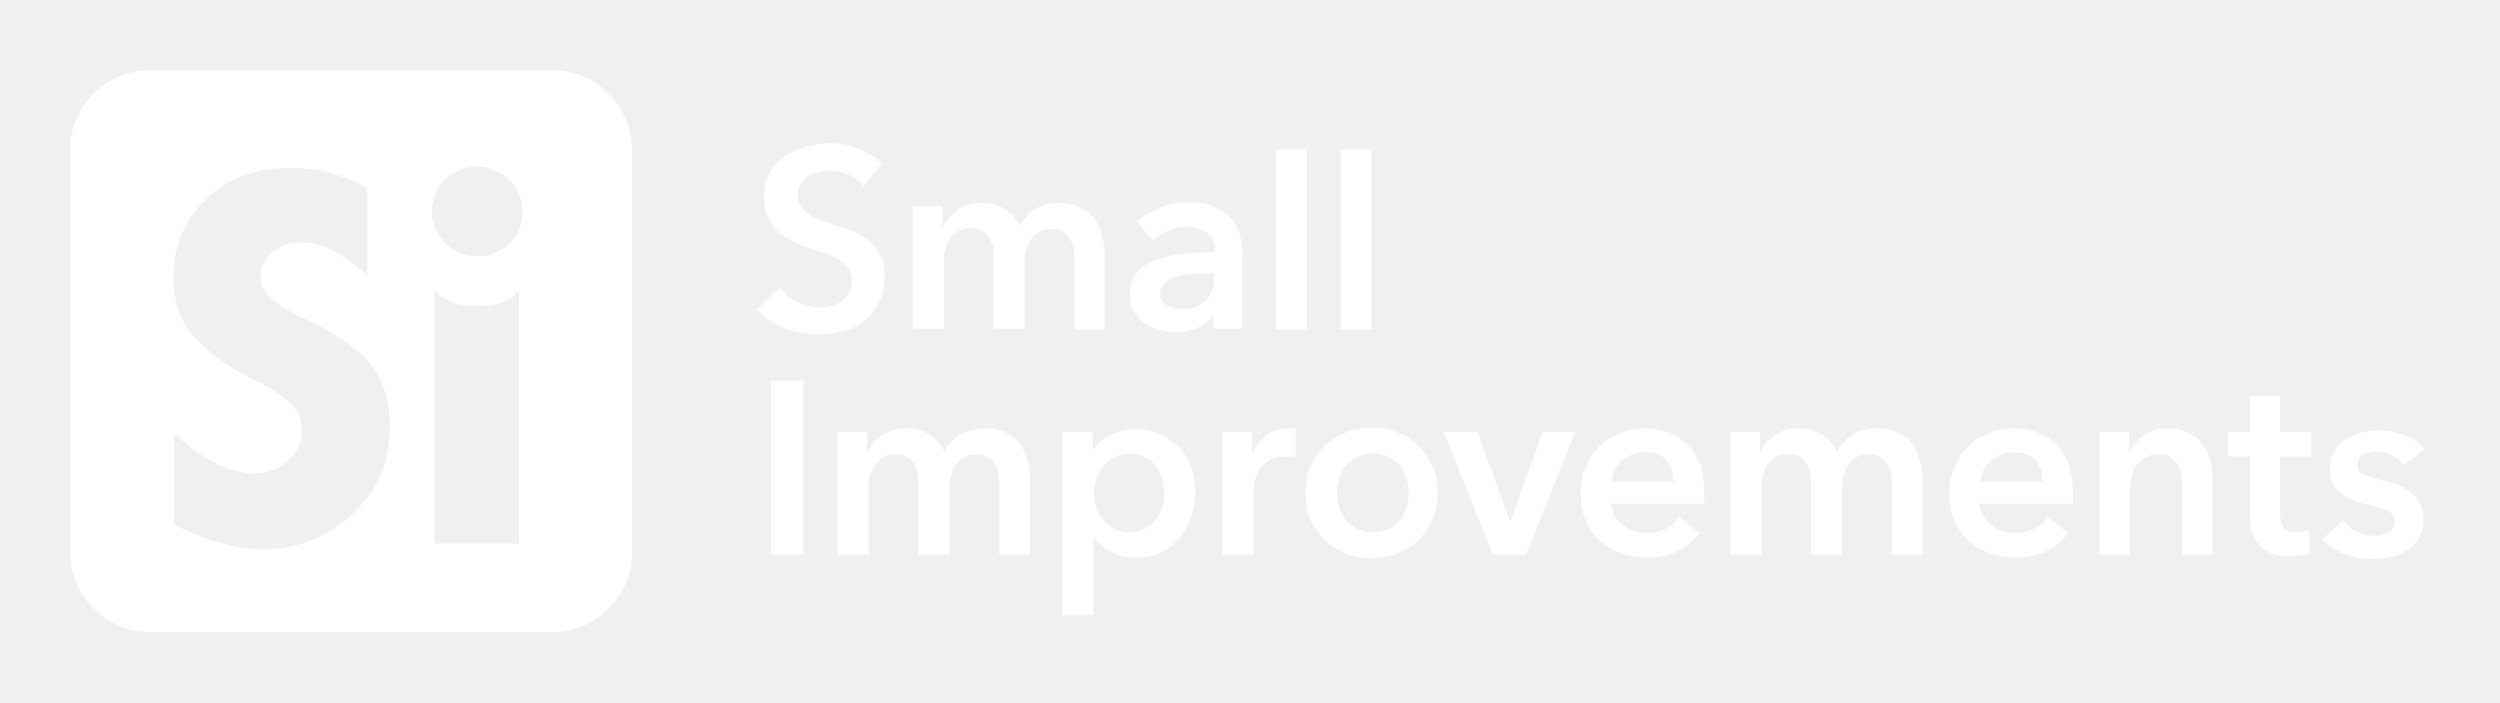
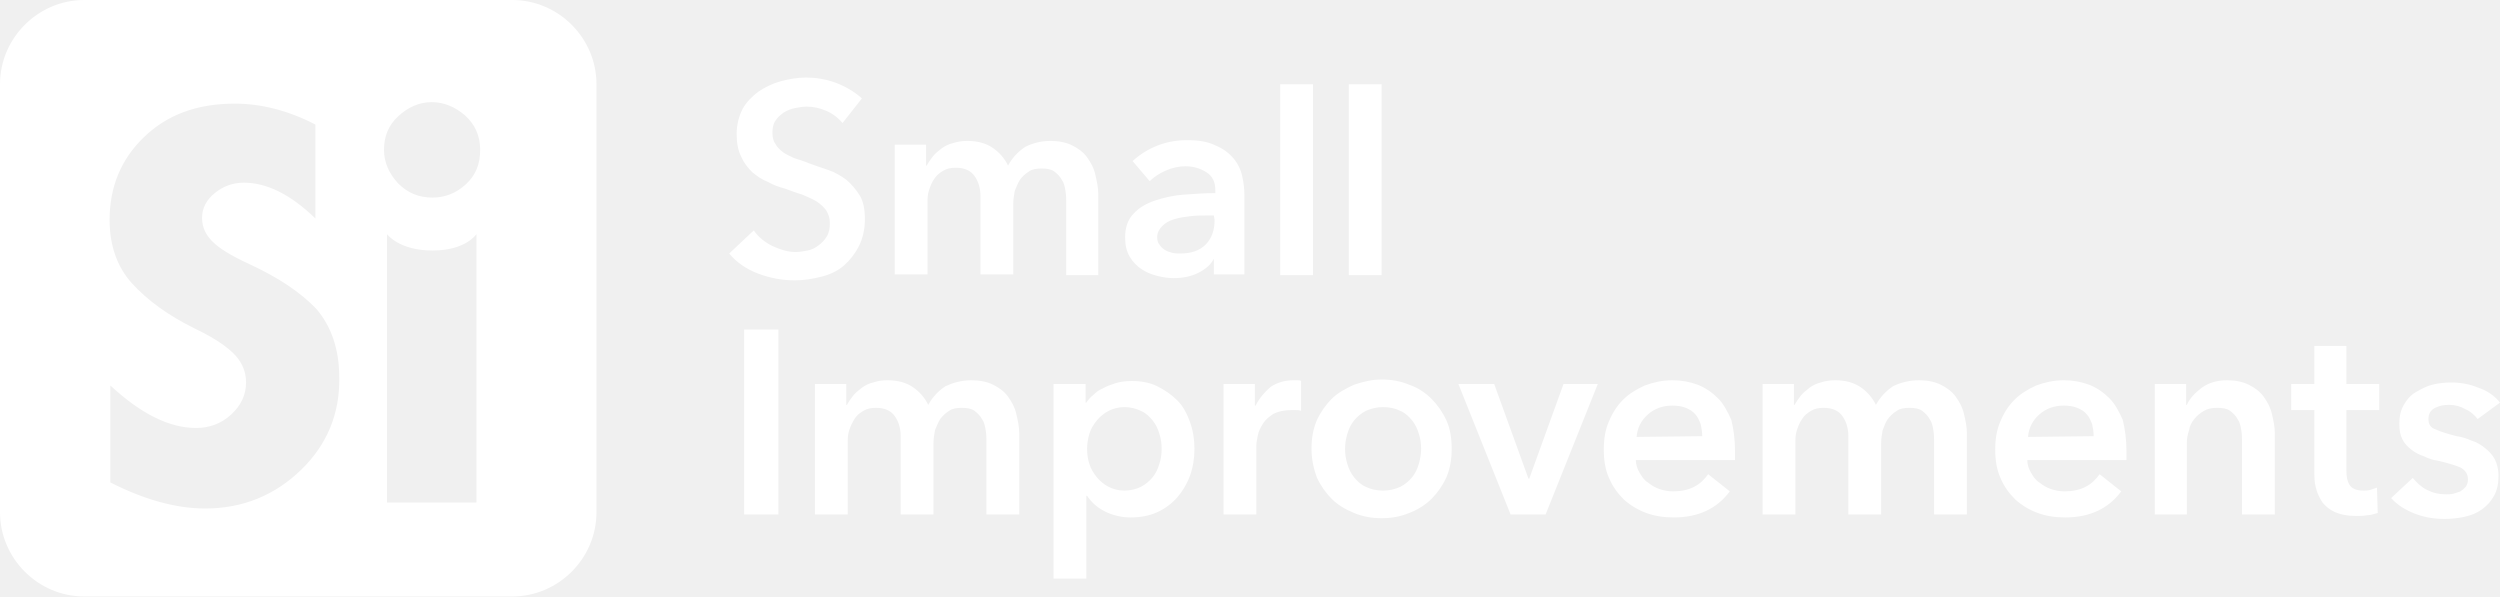
- <svg xmlns="http://www.w3.org/2000/svg" version="1.1" id="Layer_1" x="0px" y="0px" viewBox="0 0 356 100" style="enable-background:new 0 0 356 100;" xml:space="preserve">
-   <style type="text/css">
- 	.st0{fill:#FFFFFF;}
- </style>
-   <g>
-     <path class="st0" d="M78.7,10H21.3C15.1,10,10,15.1,10,21.3v57.4C10,84.9,15.1,90,21.3,90h57.4C84.9,90,90,84.9,90,78.7V21.3   C90,15.1,84.9,10,78.7,10z M50.4,73c-3.5,3.4-7.8,5.2-12.9,5.2c-3.9,0-8.2-1.2-12.7-3.5v-13c4.1,3.8,7.9,5.7,11.5,5.7   c1.8,0,3.4-0.6,4.7-1.8c1.3-1.2,2-2.6,2-4.3c0-1.4-0.5-2.6-1.4-3.6c-1-1.1-2.7-2.3-5.4-3.6c-3.7-1.8-6.5-3.9-8.5-6.1   c-2-2.2-3-5.1-3-8.5c0-4.4,1.5-8.1,4.6-11.1c3.1-3,7.1-4.5,12.2-4.5c3.5,0,7.1,0.9,10.8,2.8v12.6c-3.3-3.2-6.5-4.8-9.6-4.8   c-1.5,0-2.8,0.5-3.9,1.4c-1.1,0.9-1.7,2-1.7,3.3c0,1.3,0.5,2.3,1.4,3.2c0.9,0.9,2.5,1.9,4.9,3c3.9,1.8,6.9,3.8,9,6   c2,2.3,3.1,5.4,3.1,9.2C55.6,65.4,53.9,69.6,50.4,73z M73.9,77.4h-12v-36c0,0,1.6,2.2,6.1,2.2c4.5,0,5.9-2.2,5.9-2.2V77.4z    M72.5,34.7c-1.3,1.2-2.8,1.8-4.5,1.8c-1.8,0-3.3-0.6-4.6-1.9c-1.2-1.3-1.9-2.8-1.9-4.5c0-1.8,0.6-3.3,1.9-4.5   c1.3-1.2,2.8-1.9,4.5-1.9c1.6,0,3.1,0.6,4.5,1.8c1.3,1.2,2,2.7,2,4.6C74.4,32,73.8,33.5,72.5,34.7z" />
-   </g>
-   <g>
-     <path class="st0" d="M123,26.5c-0.5-0.6-1.2-1.2-2.1-1.6s-1.8-0.6-2.7-0.6c-0.5,0-1.1,0.1-1.6,0.2c-0.5,0.1-1,0.3-1.5,0.6   c-0.4,0.3-0.8,0.6-1.1,1.1c-0.3,0.4-0.4,1-0.4,1.6c0,0.6,0.1,1.1,0.4,1.5c0.2,0.4,0.6,0.8,1,1.1c0.4,0.3,0.9,0.5,1.5,0.8   c0.6,0.2,1.3,0.4,2,0.7c0.8,0.3,1.7,0.6,2.6,0.9c0.9,0.3,1.7,0.8,2.4,1.3c0.7,0.6,1.3,1.3,1.8,2.1c0.5,0.8,0.7,1.9,0.7,3.2   c0,1.4-0.3,2.6-0.8,3.6c-0.5,1-1.2,1.9-2,2.6c-0.8,0.7-1.8,1.2-3,1.5s-2.3,0.5-3.6,0.5c-1.7,0-3.3-0.3-4.9-0.9   c-1.6-0.6-2.9-1.5-3.9-2.7l3.3-3.1c0.6,0.9,1.5,1.6,2.5,2.1c1.1,0.5,2.1,0.8,3.1,0.8c0.5,0,1.1-0.1,1.6-0.2   c0.6-0.1,1.1-0.4,1.5-0.7c0.4-0.3,0.8-0.7,1.1-1.2s0.4-1.1,0.4-1.8c0-0.7-0.2-1.2-0.5-1.7c-0.3-0.4-0.7-0.8-1.3-1.2   c-0.5-0.3-1.2-0.6-1.9-0.9c-0.7-0.2-1.5-0.5-2.3-0.8c-0.8-0.2-1.6-0.5-2.3-0.9c-0.8-0.3-1.5-0.8-2.1-1.3c-0.6-0.6-1.1-1.2-1.5-2.1   c-0.4-0.8-0.6-1.8-0.6-3c0-1.3,0.3-2.4,0.8-3.4c0.5-0.9,1.3-1.7,2.1-2.3c0.9-0.6,1.9-1.1,3-1.4c1.1-0.3,2.3-0.5,3.4-0.5   c1.3,0,2.6,0.2,4,0.7c1.3,0.5,2.5,1.2,3.5,2.1L123,26.5z" />
-     <path class="st0" d="M150.9,28.9c1.1,0,2.1,0.2,2.9,0.6c0.8,0.4,1.5,0.9,2,1.6c0.5,0.7,0.9,1.4,1.1,2.3s0.4,1.7,0.4,2.6v10.9H153   v-9.7c0-0.5,0-1-0.1-1.6c-0.1-0.6-0.2-1.1-0.5-1.5c-0.2-0.4-0.6-0.8-1-1.1c-0.4-0.3-1-0.4-1.7-0.4c-0.7,0-1.3,0.1-1.7,0.4   c-0.5,0.3-0.9,0.7-1.2,1.1c-0.3,0.5-0.5,1-0.7,1.5c-0.1,0.6-0.2,1.1-0.2,1.7v9.5h-4.4V36.3c0-1.1-0.3-2-0.8-2.7s-1.3-1.1-2.5-1.1   c-0.7,0-1.2,0.1-1.7,0.4c-0.5,0.3-0.9,0.6-1.2,1.1c-0.3,0.4-0.5,0.9-0.7,1.5c-0.2,0.6-0.2,1.1-0.2,1.7v9.6h-4.4V29.4h4.2v2.8h0.1   c0.2-0.4,0.5-0.8,0.8-1.2c0.3-0.4,0.7-0.7,1.2-1.1c0.4-0.3,1-0.6,1.5-0.7c0.6-0.2,1.2-0.3,1.9-0.3c1.4,0,2.5,0.3,3.4,0.9   c0.9,0.6,1.6,1.4,2.1,2.4c0.6-1.1,1.4-1.9,2.3-2.5C148.5,29.2,149.6,28.9,150.9,28.9z" />
-     <path class="st0" d="M172.9,44.7h-0.1c-0.4,0.8-1.1,1.4-2.1,1.9c-1,0.5-2.1,0.7-3.3,0.7c-0.7,0-1.4-0.1-2.2-0.3   c-0.8-0.2-1.5-0.5-2.1-0.9c-0.6-0.4-1.2-1-1.6-1.7c-0.4-0.7-0.6-1.5-0.6-2.6c0-1.3,0.4-2.4,1.1-3.1c0.7-0.8,1.7-1.4,2.9-1.8   c1.2-0.4,2.5-0.7,3.9-0.8c1.4-0.1,2.8-0.2,4.2-0.2v-0.4c0-1.1-0.4-1.9-1.2-2.4c-0.8-0.5-1.7-0.8-2.8-0.8c-0.9,0-1.8,0.2-2.7,0.6   c-0.9,0.4-1.6,0.9-2.1,1.4l-2.3-2.7c1-0.9,2.1-1.6,3.4-2.1c1.3-0.5,2.6-0.7,3.9-0.7c1.6,0,2.8,0.2,3.8,0.7c1,0.4,1.8,1,2.4,1.7   c0.6,0.7,1,1.5,1.2,2.4c0.2,0.9,0.3,1.7,0.3,2.6v10.6h-4.1V44.7z M172.8,38.9h-1c-0.7,0-1.4,0-2.2,0.1c-0.8,0.1-1.5,0.2-2.1,0.4   c-0.7,0.2-1.2,0.5-1.6,0.9c-0.4,0.4-0.7,0.9-0.7,1.5c0,0.4,0.1,0.8,0.3,1c0.2,0.3,0.4,0.5,0.7,0.7c0.3,0.2,0.6,0.3,1,0.4   s0.7,0.1,1.1,0.1c1.5,0,2.6-0.4,3.4-1.2s1.2-1.9,1.2-3.3V38.9z" />
-     <path class="st0" d="M181.7,21.3h4.4v25.6h-4.4V21.3z" />
-     <path class="st0" d="M190.9,21.3h4.4v25.6h-4.4V21.3z" />
-     <path class="st0" d="M109.8,54.2h4.6V79h-4.6V54.2z" />
-     <path class="st0" d="M140.3,61c1.1,0,2.1,0.2,2.9,0.6c0.8,0.4,1.5,0.9,2,1.6c0.5,0.7,0.9,1.4,1.1,2.3c0.2,0.8,0.4,1.7,0.4,2.6V79   h-4.4v-9.7c0-0.5,0-1-0.1-1.6c-0.1-0.6-0.2-1.1-0.5-1.5c-0.2-0.4-0.6-0.8-1-1.1c-0.4-0.3-1-0.4-1.7-0.4c-0.7,0-1.3,0.1-1.7,0.4   c-0.5,0.3-0.9,0.7-1.2,1.1c-0.3,0.5-0.5,1-0.7,1.5c-0.1,0.6-0.2,1.1-0.2,1.7V79h-4.4V68.5c0-1.1-0.3-2-0.8-2.7   c-0.5-0.7-1.3-1.1-2.5-1.1c-0.7,0-1.2,0.1-1.7,0.4c-0.5,0.3-0.9,0.6-1.2,1.1s-0.5,0.9-0.7,1.5c-0.2,0.6-0.2,1.1-0.2,1.7V79h-4.4   V61.5h4.2v2.8h0.1c0.2-0.4,0.5-0.8,0.8-1.2c0.3-0.4,0.7-0.7,1.2-1.1c0.4-0.3,1-0.6,1.5-0.7c0.6-0.2,1.2-0.3,1.9-0.3   c1.4,0,2.5,0.3,3.4,0.9c0.9,0.6,1.6,1.4,2.1,2.4c0.6-1.1,1.4-1.9,2.3-2.5C137.9,61.3,139,61,140.3,61z" />
-     <path class="st0" d="M155.6,61.5V64h0.1c0.2-0.3,0.5-0.7,0.9-1c0.4-0.4,0.8-0.7,1.3-0.9c0.5-0.3,1.1-0.5,1.7-0.7   c0.6-0.2,1.4-0.3,2.2-0.3c1.2,0,2.4,0.2,3.4,0.7c1,0.5,1.9,1.1,2.7,1.9c0.8,0.8,1.3,1.8,1.7,2.9c0.4,1.1,0.6,2.3,0.6,3.6   c0,1.3-0.2,2.5-0.6,3.6c-0.4,1.1-1,2.1-1.7,2.9c-0.7,0.8-1.6,1.5-2.7,2c-1.1,0.5-2.3,0.7-3.6,0.7c-1.2,0-2.4-0.3-3.4-0.8   c-1-0.5-1.8-1.2-2.4-2.1h-0.1v11.1h-4.4V61.5H155.6z M165.8,70.2c0-0.7-0.1-1.4-0.3-2c-0.2-0.7-0.5-1.3-0.9-1.8   c-0.4-0.5-0.9-1-1.6-1.3c-0.6-0.3-1.4-0.5-2.2-0.5c-0.8,0-1.5,0.2-2.1,0.5c-0.6,0.3-1.2,0.8-1.6,1.3c-0.4,0.5-0.8,1.1-1,1.8   c-0.2,0.7-0.3,1.4-0.3,2c0,0.7,0.1,1.4,0.3,2c0.2,0.7,0.6,1.3,1,1.8c0.4,0.5,1,1,1.6,1.3c0.6,0.3,1.3,0.5,2.1,0.5   c0.8,0,1.6-0.2,2.2-0.5c0.6-0.3,1.2-0.8,1.6-1.3c0.4-0.5,0.7-1.1,0.9-1.8C165.7,71.6,165.8,70.9,165.8,70.2z" />
-     <path class="st0" d="M174.1,61.5h4.2v2.9h0.1c0.5-1,1.2-1.8,2-2.5c0.9-0.6,1.9-0.9,3.1-0.9c0.2,0,0.4,0,0.5,0c0.2,0,0.4,0,0.5,0.1   v4c-0.3-0.1-0.5-0.1-0.7-0.1c-0.2,0-0.4,0-0.6,0c-1,0-1.8,0.2-2.4,0.5c-0.6,0.4-1.1,0.8-1.4,1.3c-0.3,0.5-0.6,1-0.7,1.6   c-0.1,0.5-0.2,1-0.2,1.3V79h-4.4V61.5z" />
-     <path class="st0" d="M185.9,70.2c0-1.4,0.2-2.6,0.7-3.8c0.5-1.1,1.2-2.1,2-2.9c0.8-0.8,1.9-1.4,3-1.9c1.2-0.4,2.4-0.7,3.7-0.7   c1.3,0,2.5,0.2,3.7,0.7c1.2,0.4,2.2,1.1,3,1.9c0.8,0.8,1.5,1.8,2,2.9s0.7,2.4,0.7,3.8c0,1.4-0.2,2.6-0.7,3.8   c-0.5,1.1-1.2,2.1-2,2.9s-1.9,1.5-3,1.9c-1.2,0.5-2.4,0.7-3.7,0.7c-1.3,0-2.5-0.2-3.7-0.7c-1.2-0.5-2.2-1.1-3-1.9   c-0.8-0.8-1.5-1.8-2-2.9C186.2,72.9,185.9,71.6,185.9,70.2z M190.4,70.2c0,0.7,0.1,1.4,0.3,2c0.2,0.7,0.5,1.3,0.9,1.8   c0.4,0.5,0.9,1,1.6,1.3c0.6,0.3,1.4,0.5,2.3,0.5s1.6-0.2,2.3-0.5c0.6-0.3,1.2-0.8,1.6-1.3c0.4-0.5,0.7-1.1,0.9-1.8   c0.2-0.7,0.3-1.4,0.3-2c0-0.7-0.1-1.4-0.3-2c-0.2-0.7-0.5-1.3-0.9-1.8c-0.4-0.5-0.9-1-1.6-1.3c-0.6-0.3-1.4-0.5-2.3-0.5   s-1.6,0.2-2.3,0.5c-0.6,0.3-1.2,0.8-1.6,1.3c-0.4,0.5-0.7,1.1-0.9,1.8C190.5,68.9,190.4,69.5,190.4,70.2z" />
-     <path class="st0" d="M205.6,61.5h4.8l4.6,12.7h0.1l4.6-12.7h4.6l-7,17.5h-4.7L205.6,61.5z" />
-     <path class="st0" d="M242.7,70.5c0,0.2,0,0.4,0,0.6c0,0.2,0,0.4,0,0.6h-13.3c0,0.6,0.2,1.2,0.5,1.7c0.3,0.5,0.6,1,1.1,1.3   c0.5,0.4,1,0.7,1.6,0.9c0.6,0.2,1.2,0.3,1.8,0.3c1.1,0,2-0.2,2.8-0.6c0.8-0.4,1.4-1,1.9-1.7l2.9,2.3c-1.7,2.3-4.2,3.5-7.5,3.5   c-1.4,0-2.6-0.2-3.7-0.6c-1.1-0.4-2.1-1-3-1.8c-0.8-0.8-1.5-1.7-2-2.9c-0.5-1.1-0.7-2.4-0.7-3.8c0-1.4,0.2-2.7,0.7-3.8   c0.5-1.2,1.1-2.1,1.9-2.9c0.8-0.8,1.8-1.4,2.9-1.9c1.1-0.4,2.3-0.7,3.7-0.7c1.2,0,2.3,0.2,3.4,0.6c1,0.4,1.9,1,2.7,1.8   c0.8,0.8,1.3,1.8,1.8,2.9C242.5,67.5,242.7,68.9,242.7,70.5z M238.3,68.5c0-0.6-0.1-1.1-0.2-1.6c-0.2-0.5-0.4-1-0.7-1.3   c-0.3-0.4-0.8-0.7-1.3-0.9c-0.5-0.2-1.1-0.3-1.8-0.3c-1.3,0-2.4,0.4-3.3,1.2c-0.9,0.8-1.4,1.8-1.5,3H238.3z" />
-     <path class="st0" d="M267.4,61c1.1,0,2.1,0.2,2.9,0.6c0.8,0.4,1.5,0.9,2,1.6c0.5,0.7,0.9,1.4,1.1,2.3c0.2,0.8,0.4,1.7,0.4,2.6V79   h-4.4v-9.7c0-0.5,0-1-0.1-1.6c-0.1-0.6-0.2-1.1-0.5-1.5c-0.2-0.4-0.6-0.8-1-1.1c-0.4-0.3-1-0.4-1.7-0.4c-0.7,0-1.3,0.1-1.7,0.4   c-0.5,0.3-0.9,0.7-1.2,1.1s-0.5,1-0.7,1.5c-0.1,0.6-0.2,1.1-0.2,1.7V79h-4.4V68.5c0-1.1-0.3-2-0.8-2.7c-0.5-0.7-1.3-1.1-2.5-1.1   c-0.7,0-1.2,0.1-1.7,0.4c-0.5,0.3-0.9,0.6-1.2,1.1c-0.3,0.4-0.5,0.9-0.7,1.5c-0.2,0.6-0.2,1.1-0.2,1.7V79h-4.4V61.5h4.2v2.8h0.1   c0.2-0.4,0.5-0.8,0.8-1.2c0.3-0.4,0.7-0.7,1.2-1.1c0.4-0.3,1-0.6,1.5-0.7c0.6-0.2,1.2-0.3,1.9-0.3c1.4,0,2.5,0.3,3.4,0.9   c0.9,0.6,1.6,1.4,2.1,2.4c0.6-1.1,1.4-1.9,2.3-2.5C264.9,61.3,266.1,61,267.4,61z" />
-     <path class="st0" d="M295.2,70.5c0,0.2,0,0.4,0,0.6c0,0.2,0,0.4,0,0.6h-13.3c0,0.6,0.2,1.2,0.5,1.7c0.3,0.5,0.6,1,1.1,1.3   c0.5,0.4,1,0.7,1.6,0.9c0.6,0.2,1.2,0.3,1.8,0.3c1.1,0,2-0.2,2.8-0.6c0.8-0.4,1.4-1,1.9-1.7l2.9,2.3c-1.7,2.3-4.2,3.5-7.5,3.5   c-1.4,0-2.6-0.2-3.7-0.6c-1.1-0.4-2.1-1-3-1.8c-0.8-0.8-1.5-1.7-2-2.9c-0.5-1.1-0.7-2.4-0.7-3.8c0-1.4,0.2-2.7,0.7-3.8   c0.5-1.2,1.1-2.1,1.9-2.9c0.8-0.8,1.8-1.4,2.9-1.9c1.1-0.4,2.3-0.7,3.7-0.7c1.2,0,2.3,0.2,3.4,0.6c1,0.4,1.9,1,2.7,1.8   c0.8,0.8,1.3,1.8,1.8,2.9C295,67.5,295.2,68.9,295.2,70.5z M290.8,68.5c0-0.6-0.1-1.1-0.2-1.6c-0.2-0.5-0.4-1-0.7-1.3   c-0.3-0.4-0.8-0.7-1.3-0.9c-0.5-0.2-1.1-0.3-1.8-0.3c-1.3,0-2.4,0.4-3.3,1.2c-0.9,0.8-1.4,1.8-1.5,3H290.8z" />
-     <path class="st0" d="M299,61.5h4.2v2.8h0.1c0.4-0.9,1.1-1.6,2-2.3c1-0.7,2.1-1,3.4-1c1.1,0,2.1,0.2,2.9,0.6c0.8,0.4,1.5,0.9,2,1.6   c0.5,0.7,0.9,1.4,1.1,2.3c0.2,0.8,0.4,1.7,0.4,2.6V79h-4.4v-9.7c0-0.5,0-1-0.1-1.6c-0.1-0.6-0.2-1.1-0.5-1.5   c-0.2-0.4-0.6-0.8-1-1.1c-0.4-0.3-1-0.4-1.7-0.4s-1.3,0.1-1.8,0.4c-0.5,0.3-0.9,0.6-1.3,1.1s-0.6,0.9-0.7,1.5   c-0.2,0.6-0.3,1.1-0.3,1.7V79H299V61.5z" />
-     <path class="st0" d="M317.3,65v-3.5h3.1v-5.1h4.3v5.1h4.4V65h-4.4v8.1c0,0.8,0.1,1.4,0.4,1.9c0.3,0.5,0.9,0.8,1.9,0.8   c0.3,0,0.6,0,0.9-0.1c0.3-0.1,0.6-0.2,0.9-0.3l0.1,3.4c-0.4,0.1-0.9,0.3-1.4,0.3c-0.5,0.1-1,0.1-1.5,0.1c-1.2,0-2.1-0.2-2.8-0.5   c-0.7-0.3-1.3-0.8-1.7-1.3c-0.4-0.6-0.7-1.2-0.9-2c-0.2-0.7-0.2-1.5-0.2-2.4V65H317.3z" />
-     <path class="st0" d="M342.3,66.2c-0.4-0.5-0.9-1-1.6-1.3c-0.7-0.4-1.4-0.6-2.2-0.6c-0.7,0-1.3,0.1-1.9,0.4   c-0.6,0.3-0.9,0.8-0.9,1.5c0,0.7,0.3,1.2,1,1.4c0.6,0.3,1.6,0.6,2.8,0.9c0.7,0.1,1.3,0.3,2,0.6c0.7,0.2,1.3,0.6,1.8,1   c0.5,0.4,1,0.9,1.3,1.5c0.3,0.6,0.5,1.3,0.5,2.2c0,1.1-0.2,2-0.6,2.7s-0.9,1.3-1.6,1.8c-0.7,0.5-1.4,0.8-2.3,1s-1.8,0.3-2.7,0.3   c-1.4,0-2.7-0.2-4-0.7s-2.4-1.2-3.2-2.1l2.9-2.7c0.5,0.6,1.1,1.2,1.9,1.6c0.8,0.4,1.6,0.6,2.6,0.6c0.3,0,0.6,0,1-0.1   s0.6-0.2,0.9-0.3c0.3-0.2,0.5-0.4,0.7-0.6c0.2-0.3,0.3-0.6,0.3-1c0-0.7-0.3-1.2-1-1.6c-0.7-0.3-1.7-0.6-3-0.9   c-0.7-0.1-1.3-0.3-1.9-0.6c-0.6-0.2-1.2-0.5-1.7-0.9c-0.5-0.4-0.9-0.8-1.2-1.4c-0.3-0.6-0.4-1.2-0.4-2.1c0-1,0.2-1.8,0.6-2.5   c0.4-0.7,0.9-1.3,1.6-1.7c0.7-0.4,1.4-0.8,2.2-1c0.8-0.2,1.7-0.3,2.5-0.3c1.3,0,2.5,0.2,3.7,0.7c1.2,0.4,2.2,1.1,2.9,2L342.3,66.2z   " />
-   </g>
+ <svg xmlns="http://www.w3.org/2000/svg" version="1.1" id="Layer_1" x="0" y="0" viewBox="0 0 335.3 80" xml:space="preserve">
+   <style>.st0{fill:#fff}</style>
+   <path class="st0" d="M68.7 0H11.3C5.1 0 0 5.1 0 11.3v57.4C0 74.9 5.1 80 11.3 80h57.4C74.9 80 80 74.9 80 68.7V11.3C80 5.1 74.9 0 68.7 0zM40.4 63c-3.5 3.4-7.8 5.2-12.9 5.2-3.9 0-8.2-1.2-12.7-3.5v-13c4.1 3.8 7.9 5.7 11.5 5.7 1.8 0 3.4-.6 4.7-1.8 1.3-1.2 2-2.6 2-4.3 0-1.4-.5-2.6-1.4-3.6-1-1.1-2.7-2.3-5.4-3.6-3.7-1.8-6.5-3.9-8.5-6.1-2-2.2-3-5.1-3-8.5 0-4.4 1.5-8.1 4.6-11.1s7.1-4.5 12.2-4.5c3.5 0 7.1.9 10.8 2.8v12.6c-3.3-3.2-6.5-4.8-9.6-4.8-1.5 0-2.8.5-3.9 1.4-1.1.9-1.7 2-1.7 3.3s.5 2.3 1.4 3.2 2.5 1.9 4.9 3c3.9 1.8 6.9 3.8 9 6 2 2.3 3.1 5.4 3.1 9.2.1 4.8-1.6 9-5.1 12.4zm23.5 4.4h-12v-36s1.6 2.2 6.1 2.2 5.9-2.2 5.9-2.2v36zm-1.4-42.7c-1.3 1.2-2.8 1.8-4.5 1.8-1.8 0-3.3-.6-4.6-1.9-1.2-1.3-1.9-2.8-1.9-4.5 0-1.8.6-3.3 1.9-4.5s2.8-1.9 4.5-1.9c1.6 0 3.1.6 4.5 1.8 1.3 1.2 2 2.7 2 4.6 0 1.9-.6 3.4-1.9 4.6zM113 16.5c-.5-.6-1.2-1.2-2.1-1.6s-1.8-.6-2.7-.6c-.5 0-1.1.1-1.6.2s-1 .3-1.5.6c-.4.3-.8.6-1.1 1.1-.3.4-.4 1-.4 1.6s.1 1.1.4 1.5c.2.4.6.8 1 1.1.4.3.9.5 1.5.8.6.2 1.3.4 2 .7.8.3 1.7.6 2.6.9.9.3 1.7.8 2.4 1.3.7.6 1.3 1.3 1.8 2.1s.7 1.9.7 3.2c0 1.4-.3 2.6-.8 3.6s-1.2 1.9-2 2.6c-.8.7-1.8 1.2-3 1.5s-2.3.5-3.6.5c-1.7 0-3.3-.3-4.9-.9-1.6-.6-2.9-1.5-3.9-2.7l3.3-3.1c.6.9 1.5 1.6 2.5 2.1 1.1.5 2.1.8 3.1.8.5 0 1.1-.1 1.6-.2.6-.1 1.1-.4 1.5-.7s.8-.7 1.1-1.2.4-1.1.4-1.8-.2-1.2-.5-1.7c-.3-.4-.7-.8-1.3-1.2-.5-.3-1.2-.6-1.9-.9-.7-.2-1.5-.5-2.3-.8-.8-.2-1.6-.5-2.3-.9-.8-.3-1.5-.8-2.1-1.3-.6-.6-1.1-1.2-1.5-2.1-.4-.8-.6-1.8-.6-3 0-1.3.3-2.4.8-3.4.5-.9 1.3-1.7 2.1-2.3.9-.6 1.9-1.1 3-1.4s2.3-.5 3.4-.5c1.3 0 2.6.2 4 .7 1.3.5 2.5 1.2 3.5 2.1l-2.6 3.3zM140.9 18.9c1.1 0 2.1.2 2.9.6.8.4 1.5.9 2 1.6s.9 1.4 1.1 2.3.4 1.7.4 2.6v10.9H143v-9.7c0-.5 0-1-.1-1.6s-.2-1.1-.5-1.5c-.2-.4-.6-.8-1-1.1s-1-.4-1.7-.4-1.3.1-1.7.4c-.5.3-.9.7-1.2 1.1-.3.5-.5 1-.7 1.5-.1.6-.2 1.1-.2 1.7v9.5h-4.4V26.3c0-1.1-.3-2-.8-2.7s-1.3-1.1-2.5-1.1c-.7 0-1.2.1-1.7.4-.5.3-.9.6-1.2 1.1-.3.4-.5.9-.7 1.5s-.2 1.1-.2 1.7v9.6H120V19.4h4.2v2.8h.1c.2-.4.5-.8.8-1.2.3-.4.7-.7 1.2-1.1.4-.3 1-.6 1.5-.7.6-.2 1.2-.3 1.9-.3 1.4 0 2.5.3 3.4.9s1.6 1.4 2.1 2.4c.6-1.1 1.4-1.9 2.3-2.5 1-.5 2.1-.8 3.4-.8zM162.9 34.7h-.1c-.4.8-1.1 1.4-2.1 1.9s-2.1.7-3.3.7c-.7 0-1.4-.1-2.2-.3s-1.5-.5-2.1-.9-1.2-1-1.6-1.7c-.4-.7-.6-1.5-.6-2.6 0-1.3.4-2.4 1.1-3.1.7-.8 1.7-1.4 2.9-1.8 1.2-.4 2.5-.7 3.9-.8s2.8-.2 4.2-.2v-.4c0-1.1-.4-1.9-1.2-2.4s-1.7-.8-2.8-.8c-.9 0-1.8.2-2.7.6-.9.4-1.6.9-2.1 1.4l-2.3-2.7c1-.9 2.1-1.6 3.4-2.1 1.3-.5 2.6-.7 3.9-.7 1.6 0 2.8.2 3.8.7 1 .4 1.8 1 2.4 1.7.6.7 1 1.5 1.2 2.4.2.9.3 1.7.3 2.6v10.6h-4.1v-2.1h.1zm-.1-5.8h-1c-.7 0-1.4 0-2.2.1s-1.5.2-2.1.4c-.7.2-1.2.5-1.6.9-.4.4-.7.9-.7 1.5 0 .4.1.8.3 1 .2.3.4.5.7.7s.6.3 1 .4.7.1 1.1.1c1.5 0 2.6-.4 3.4-1.2s1.2-1.9 1.2-3.3l-.1-.6zM171.7 11.3h4.4v25.6h-4.4V11.3zM180.9 11.3h4.4v25.6h-4.4V11.3zM99.8 44.2h4.6V69h-4.6V44.2zM130.3 51c1.1 0 2.1.2 2.9.6.8.4 1.5.9 2 1.6.5.7.9 1.4 1.1 2.3.2.8.4 1.7.4 2.6V69h-4.4v-9.7c0-.5 0-1-.1-1.6s-.2-1.1-.5-1.5c-.2-.4-.6-.8-1-1.1-.4-.3-1-.4-1.7-.4s-1.3.1-1.7.4c-.5.3-.9.7-1.2 1.1-.3.5-.5 1-.7 1.5-.1.6-.2 1.1-.2 1.7V69h-4.4V58.5c0-1.1-.3-2-.8-2.7s-1.3-1.1-2.5-1.1c-.7 0-1.2.1-1.7.4s-.9.6-1.2 1.1-.5.9-.7 1.5-.2 1.1-.2 1.7V69h-4.4V51.5h4.2v2.8h.1c.2-.4.5-.8.8-1.2s.7-.7 1.2-1.1c.4-.3 1-.6 1.5-.7.6-.2 1.2-.3 1.9-.3 1.4 0 2.5.3 3.4.9.9.6 1.6 1.4 2.1 2.4.6-1.1 1.4-1.9 2.3-2.5 1.1-.5 2.2-.8 3.5-.8zM145.6 51.5V54h.1c.2-.3.5-.7.9-1 .4-.4.8-.7 1.3-.9.5-.3 1.1-.5 1.7-.7.6-.2 1.4-.3 2.2-.3 1.2 0 2.4.2 3.4.7s1.9 1.1 2.7 1.9c.8.8 1.3 1.8 1.7 2.9s.6 2.3.6 3.6c0 1.3-.2 2.5-.6 3.6-.4 1.1-1 2.1-1.7 2.9s-1.6 1.5-2.7 2-2.3.7-3.6.7c-1.2 0-2.4-.3-3.4-.8s-1.8-1.2-2.4-2.1h-.1v11.1h-4.4V51.5h4.3zm10.2 8.7c0-.7-.1-1.4-.3-2-.2-.7-.5-1.3-.9-1.8s-.9-1-1.6-1.3c-.6-.3-1.4-.5-2.2-.5s-1.5.2-2.1.5-1.2.8-1.6 1.3c-.4.5-.8 1.1-1 1.8-.2.7-.3 1.4-.3 2 0 .7.1 1.4.3 2 .2.7.6 1.3 1 1.8s1 1 1.6 1.3 1.3.5 2.1.5 1.6-.2 2.2-.5c.6-.3 1.2-.8 1.6-1.3.4-.5.7-1.1.9-1.8.2-.6.3-1.3.3-2zM164.1 51.5h4.2v2.9h.1c.5-1 1.2-1.8 2-2.5.9-.6 1.9-.9 3.1-.9h.5c.2 0 .4 0 .5.1v4c-.3-.1-.5-.1-.7-.1h-.6c-1 0-1.8.2-2.4.5-.6.4-1.1.8-1.4 1.3-.3.5-.6 1-.7 1.6-.1.5-.2 1-.2 1.3V69h-4.4V51.5zM175.9 60.2c0-1.4.2-2.6.7-3.8.5-1.1 1.2-2.1 2-2.9.8-.8 1.9-1.4 3-1.9 1.2-.4 2.4-.7 3.7-.7s2.5.2 3.7.7c1.2.4 2.2 1.1 3 1.9s1.5 1.8 2 2.9.7 2.4.7 3.8-.2 2.6-.7 3.8c-.5 1.1-1.2 2.1-2 2.9s-1.9 1.5-3 1.9c-1.2.5-2.4.7-3.7.7s-2.5-.2-3.7-.7-2.2-1.1-3-1.9-1.5-1.8-2-2.9c-.4-1.1-.7-2.4-.7-3.8zm4.5 0c0 .7.1 1.4.3 2 .2.7.5 1.3.9 1.8s.9 1 1.6 1.3c.6.3 1.4.5 2.3.5s1.6-.2 2.3-.5c.6-.3 1.2-.8 1.6-1.3.4-.5.7-1.1.9-1.8.2-.7.3-1.4.3-2 0-.7-.1-1.4-.3-2-.2-.7-.5-1.3-.9-1.8s-.9-1-1.6-1.3c-.6-.3-1.4-.5-2.3-.5s-1.6.2-2.3.5c-.6.3-1.2.8-1.6 1.3-.4.5-.7 1.1-.9 1.8s-.3 1.3-.3 2zM195.6 51.5h4.8l4.6 12.7h.1l4.6-12.7h4.6l-7 17.5h-4.7l-7-17.5zM232.7 60.5v1.2h-13.3c0 .6.2 1.2.5 1.7s.6 1 1.1 1.3c.5.4 1 .7 1.6.9.6.2 1.2.3 1.8.3 1.1 0 2-.2 2.8-.6s1.4-1 1.9-1.7l2.9 2.3c-1.7 2.3-4.2 3.5-7.5 3.5-1.4 0-2.6-.2-3.7-.6-1.1-.4-2.1-1-3-1.8-.8-.8-1.5-1.7-2-2.9-.5-1.1-.7-2.4-.7-3.8s.2-2.7.7-3.8c.5-1.2 1.1-2.1 1.9-2.9.8-.8 1.8-1.4 2.9-1.9 1.1-.4 2.3-.7 3.7-.7 1.2 0 2.3.2 3.4.6 1 .4 1.9 1 2.7 1.8.8.8 1.3 1.8 1.8 2.9.3 1.2.5 2.6.5 4.2zm-4.4-2c0-.6-.1-1.1-.2-1.6-.2-.5-.4-1-.7-1.3-.3-.4-.8-.7-1.3-.9-.5-.2-1.1-.3-1.8-.3-1.3 0-2.4.4-3.3 1.2-.9.8-1.4 1.8-1.5 3l8.8-.1zM257.4 51c1.1 0 2.1.2 2.9.6.8.4 1.5.9 2 1.6.5.7.9 1.4 1.1 2.3.2.8.4 1.7.4 2.6V69h-4.4v-9.7c0-.5 0-1-.1-1.6s-.2-1.1-.5-1.5c-.2-.4-.6-.8-1-1.1-.4-.3-1-.4-1.7-.4s-1.3.1-1.7.4c-.5.3-.9.7-1.2 1.1s-.5 1-.7 1.5c-.1.6-.2 1.1-.2 1.7V69h-4.4V58.5c0-1.1-.3-2-.8-2.7s-1.3-1.1-2.5-1.1c-.7 0-1.2.1-1.7.4s-.9.6-1.2 1.1c-.3.4-.5.9-.7 1.5s-.2 1.1-.2 1.7V69h-4.4V51.5h4.2v2.8h.1c.2-.4.5-.8.8-1.2s.7-.7 1.2-1.1c.4-.3 1-.6 1.5-.7.6-.2 1.2-.3 1.9-.3 1.4 0 2.5.3 3.4.9.9.6 1.6 1.4 2.1 2.4.6-1.1 1.4-1.9 2.3-2.5 1-.5 2.2-.8 3.5-.8zM285.2 60.5v1.2h-13.3c0 .6.2 1.2.5 1.7s.6 1 1.1 1.3c.5.4 1 .7 1.6.9.6.2 1.2.3 1.8.3 1.1 0 2-.2 2.8-.6s1.4-1 1.9-1.7l2.9 2.3c-1.7 2.3-4.2 3.5-7.5 3.5-1.4 0-2.6-.2-3.7-.6s-2.1-1-3-1.8c-.8-.8-1.5-1.7-2-2.9-.5-1.1-.7-2.4-.7-3.8s.2-2.7.7-3.8c.5-1.2 1.1-2.1 1.9-2.9.8-.8 1.8-1.4 2.9-1.9 1.1-.4 2.3-.7 3.7-.7 1.2 0 2.3.2 3.4.6 1 .4 1.9 1 2.7 1.8.8.8 1.3 1.8 1.8 2.9.3 1.2.5 2.6.5 4.2zm-4.4-2c0-.6-.1-1.1-.2-1.6-.2-.5-.4-1-.7-1.3-.3-.4-.8-.7-1.3-.9-.5-.2-1.1-.3-1.8-.3-1.3 0-2.4.4-3.3 1.2-.9.8-1.4 1.8-1.5 3l8.8-.1zM289 51.5h4.2v2.8h.1c.4-.9 1.1-1.6 2-2.3 1-.7 2.1-1 3.4-1 1.1 0 2.1.2 2.9.6.8.4 1.5.9 2 1.6.5.7.9 1.4 1.1 2.3.2.8.4 1.7.4 2.6V69h-4.4v-9.7c0-.5 0-1-.1-1.6s-.2-1.1-.5-1.5c-.2-.4-.6-.8-1-1.1-.4-.3-1-.4-1.7-.4s-1.3.1-1.8.4-.9.6-1.3 1.1-.6.9-.7 1.5c-.2.6-.3 1.1-.3 1.7V69H289V51.5zM307.3 55v-3.5h3.1v-5.1h4.3v5.1h4.4V55h-4.4v8.1c0 .8.1 1.4.4 1.9s.9.8 1.9.8c.3 0 .6 0 .9-.1l.9-.3.1 3.4c-.4.1-.9.3-1.4.3-.5.1-1 .1-1.5.1-1.2 0-2.1-.2-2.8-.5-.7-.3-1.3-.8-1.7-1.3-.4-.6-.7-1.2-.9-2-.2-.7-.2-1.5-.2-2.4v-8h-3.1zM332.3 56.2c-.4-.5-.9-1-1.6-1.3-.7-.4-1.4-.6-2.2-.6-.7 0-1.3.1-1.9.4s-.9.8-.9 1.5.3 1.2 1 1.4c.6.3 1.6.6 2.8.9.7.1 1.3.3 2 .6.7.2 1.3.6 1.8 1s1 .9 1.3 1.5.5 1.3.5 2.2c0 1.1-.2 2-.6 2.7s-.9 1.3-1.6 1.8-1.4.8-2.3 1-1.8.3-2.7.3c-1.4 0-2.7-.2-4-.7s-2.4-1.2-3.2-2.1l2.9-2.7c.5.6 1.1 1.2 1.9 1.6s1.6.6 2.6.6c.3 0 .6 0 1-.1s.6-.2.9-.3c.3-.2.5-.4.7-.6.2-.3.3-.6.3-1 0-.7-.3-1.2-1-1.6-.7-.3-1.7-.6-3-.9-.7-.1-1.3-.3-1.9-.6-.6-.2-1.2-.5-1.7-.9s-.9-.8-1.2-1.4c-.3-.6-.4-1.2-.4-2.1 0-1 .2-1.8.6-2.5.4-.7.9-1.3 1.6-1.7s1.4-.8 2.2-1c.8-.2 1.7-.3 2.5-.3 1.3 0 2.5.2 3.7.7 1.2.4 2.2 1.1 2.9 2l-3 2.2z" />
</svg>
